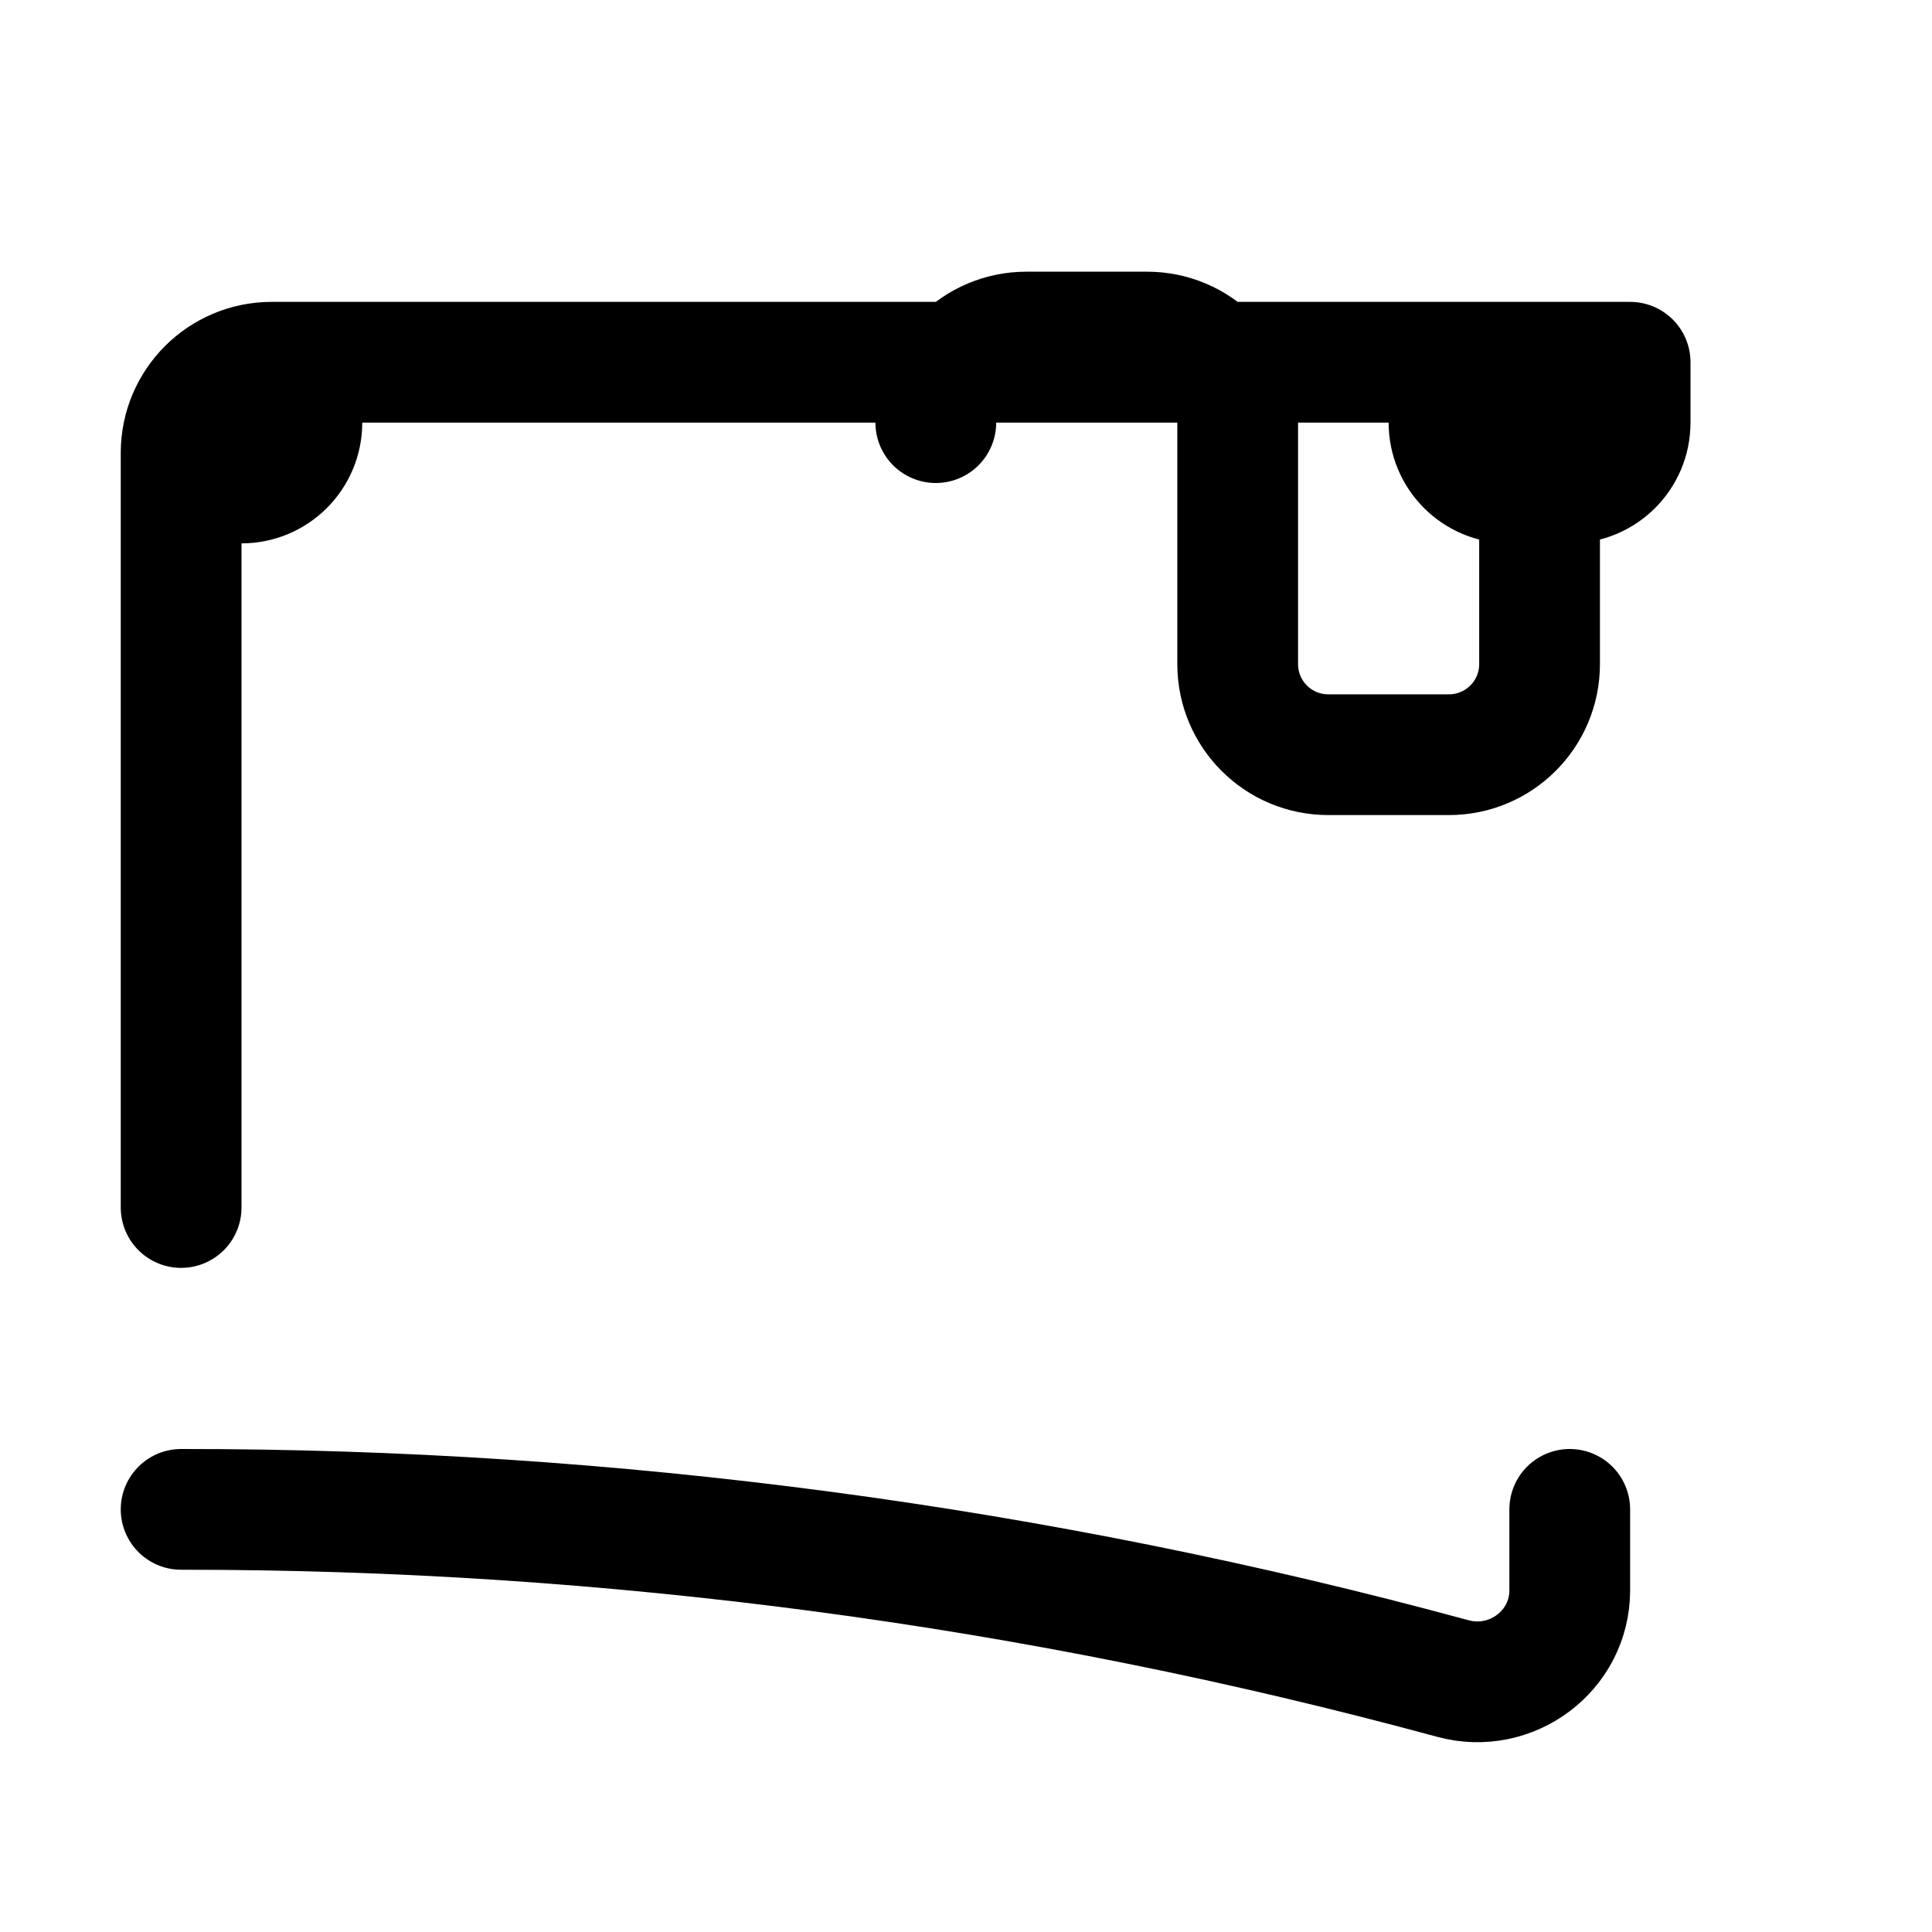
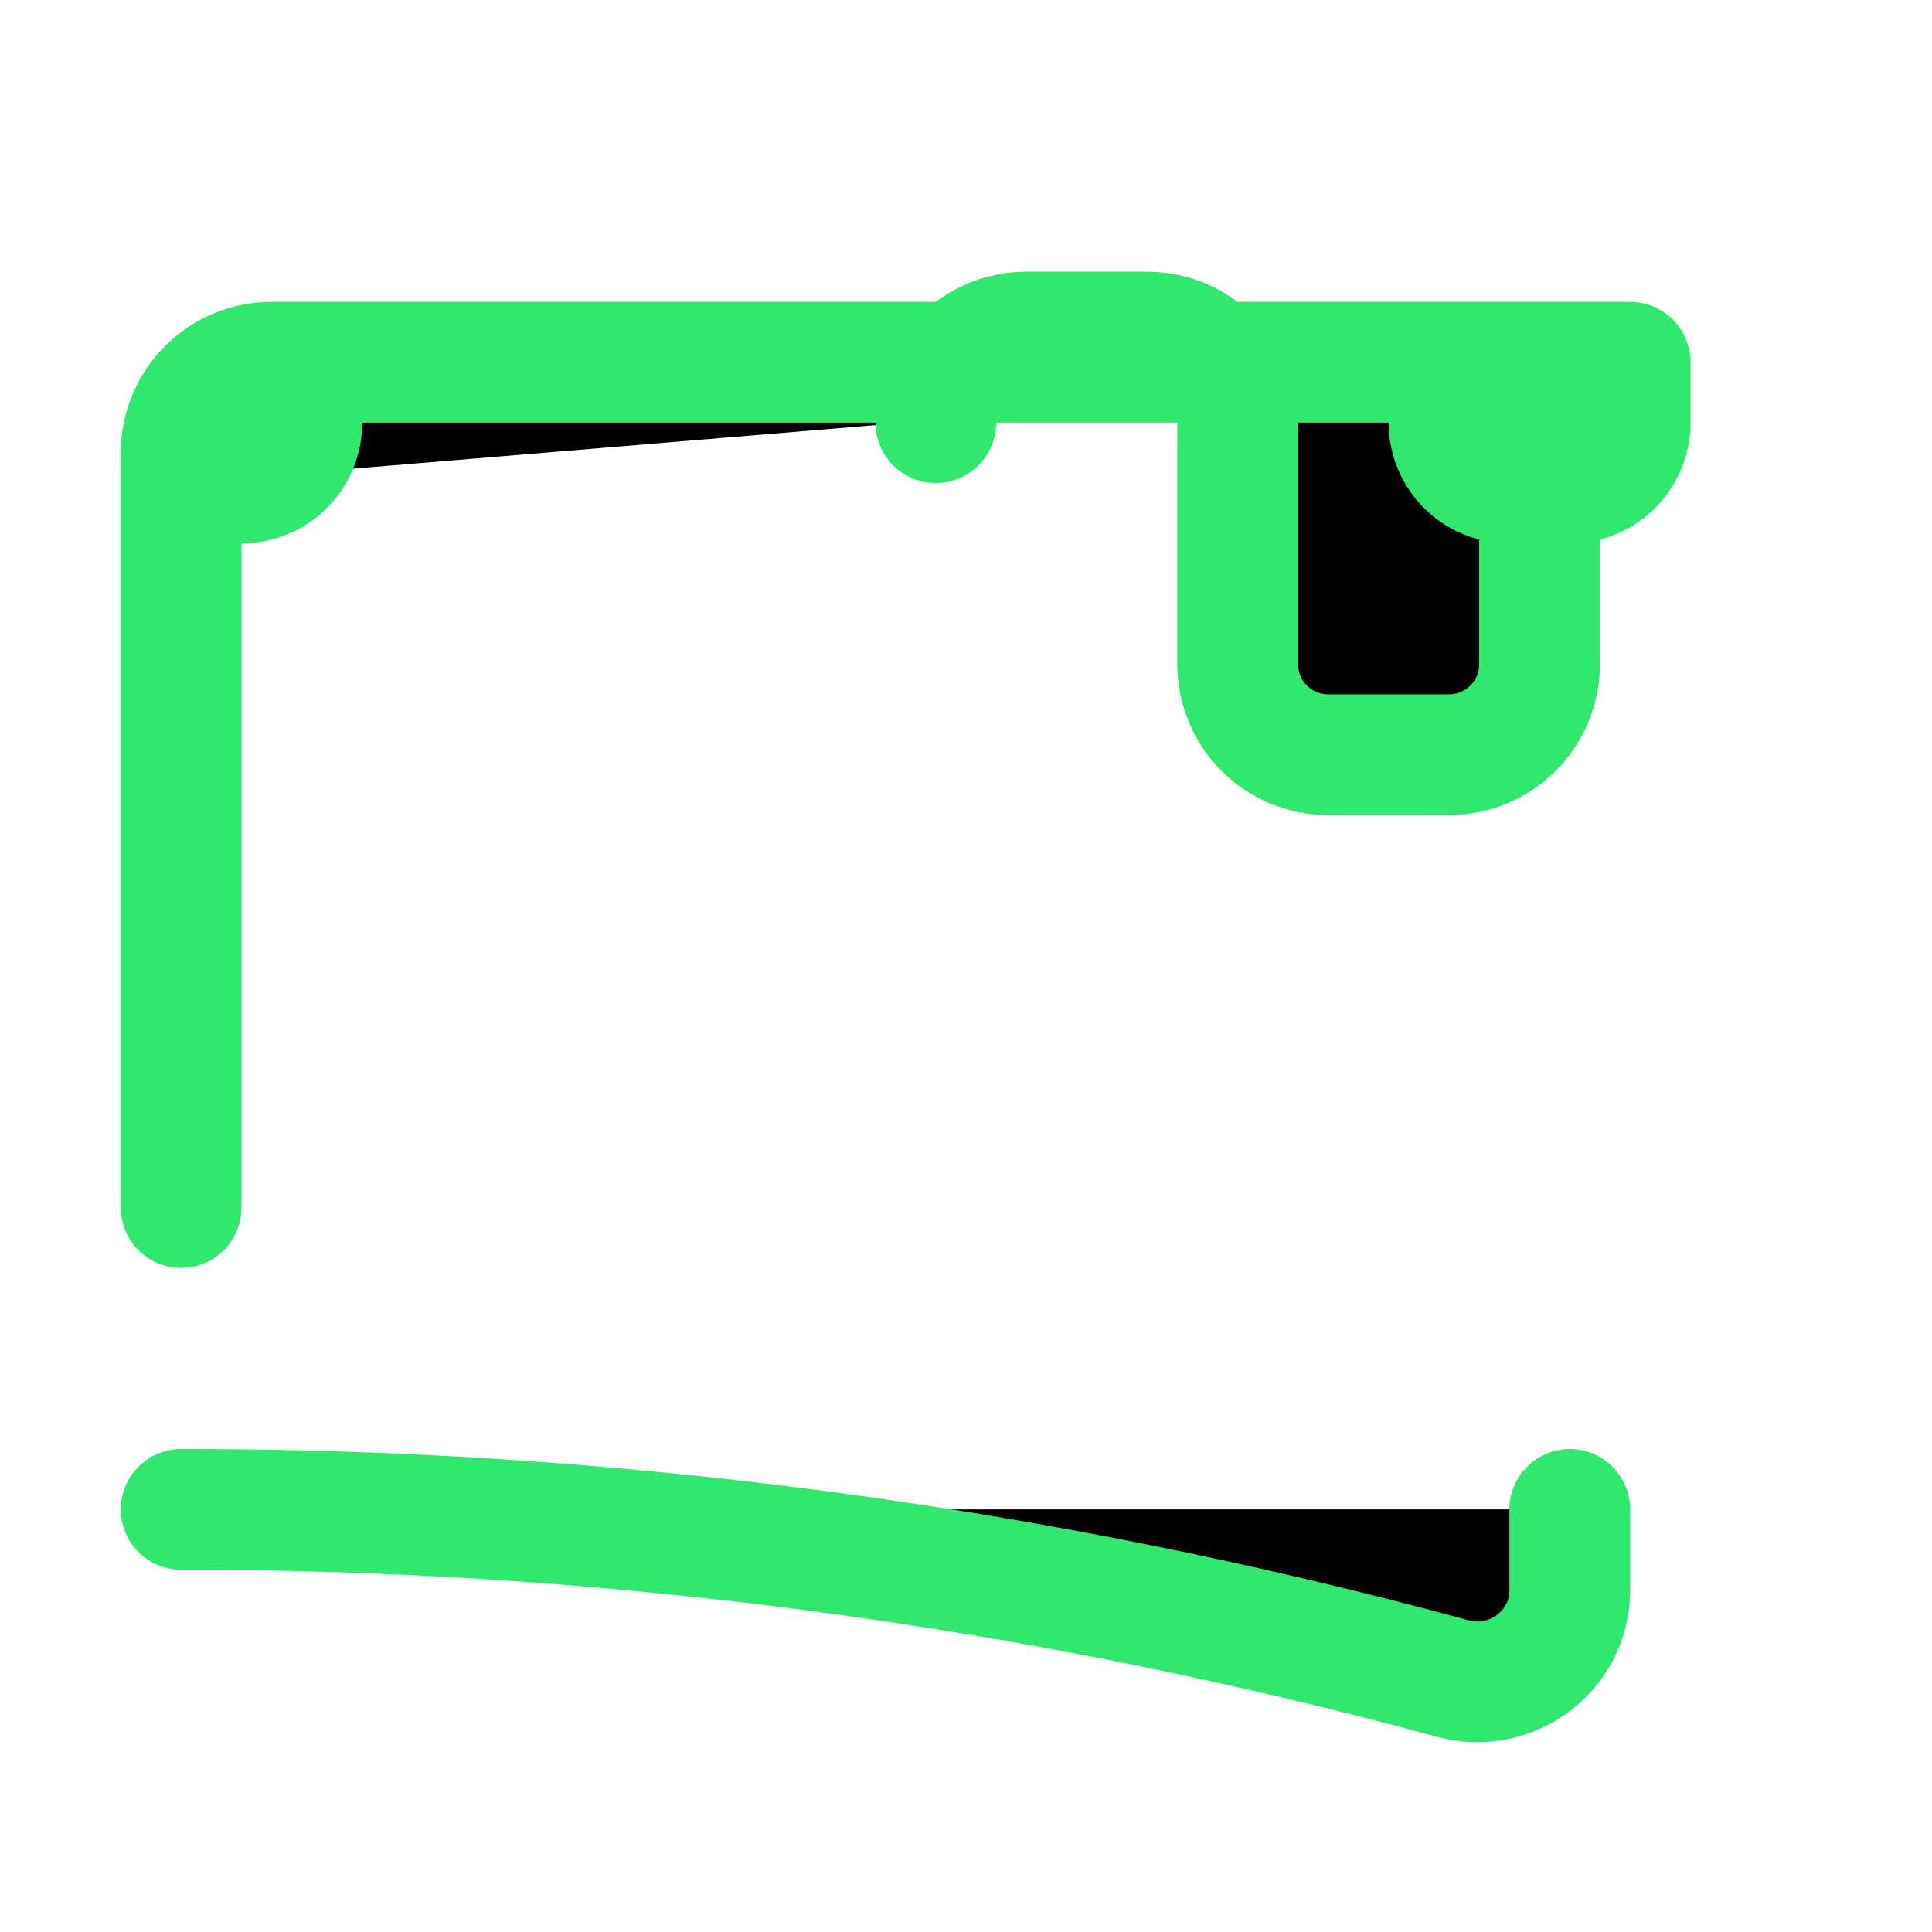
- <svg xmlns="http://www.w3.org/2000/svg" class="h-20 w-20 text-primary" fill="none" stroke="currentColor" stroke-width="1.5" viewBox="0 0 24 24">
+ <svg xmlns="http://www.w3.org/2000/svg" class="h-20 w-20 text-primary" stroke="#30e86e" stroke-width="1.5" viewBox="0 0 24 24">
  <path d="M2.25 18.75a60.07 60.07 0 0 1 15.797 2.101c.727.198 1.453-.342 1.453-1.096V18.75M3.75 4.5v.75A.75.75 0 0 1 3 6h-.75m0 0v-.375c0-.621.504-1.125 1.125-1.125H20.25M2.25 6v9m18-10.5v.75c0 .414-.336.75-.75.75h-.75a.75.75 0 0 1-.75-.75v-.75m0 0H5.625m13.5 0v3.75c0 .621-.504 1.125-1.125 1.125h-1.5a1.125 1.125 0 0 1-1.125-1.125v-3.75m0 0h-3.75V5.25c0-.621.504-1.125 1.125-1.125h1.5c.621 0 1.125.504 1.125 1.125v.75" stroke-linecap="round" stroke-linejoin="round" />
</svg>
